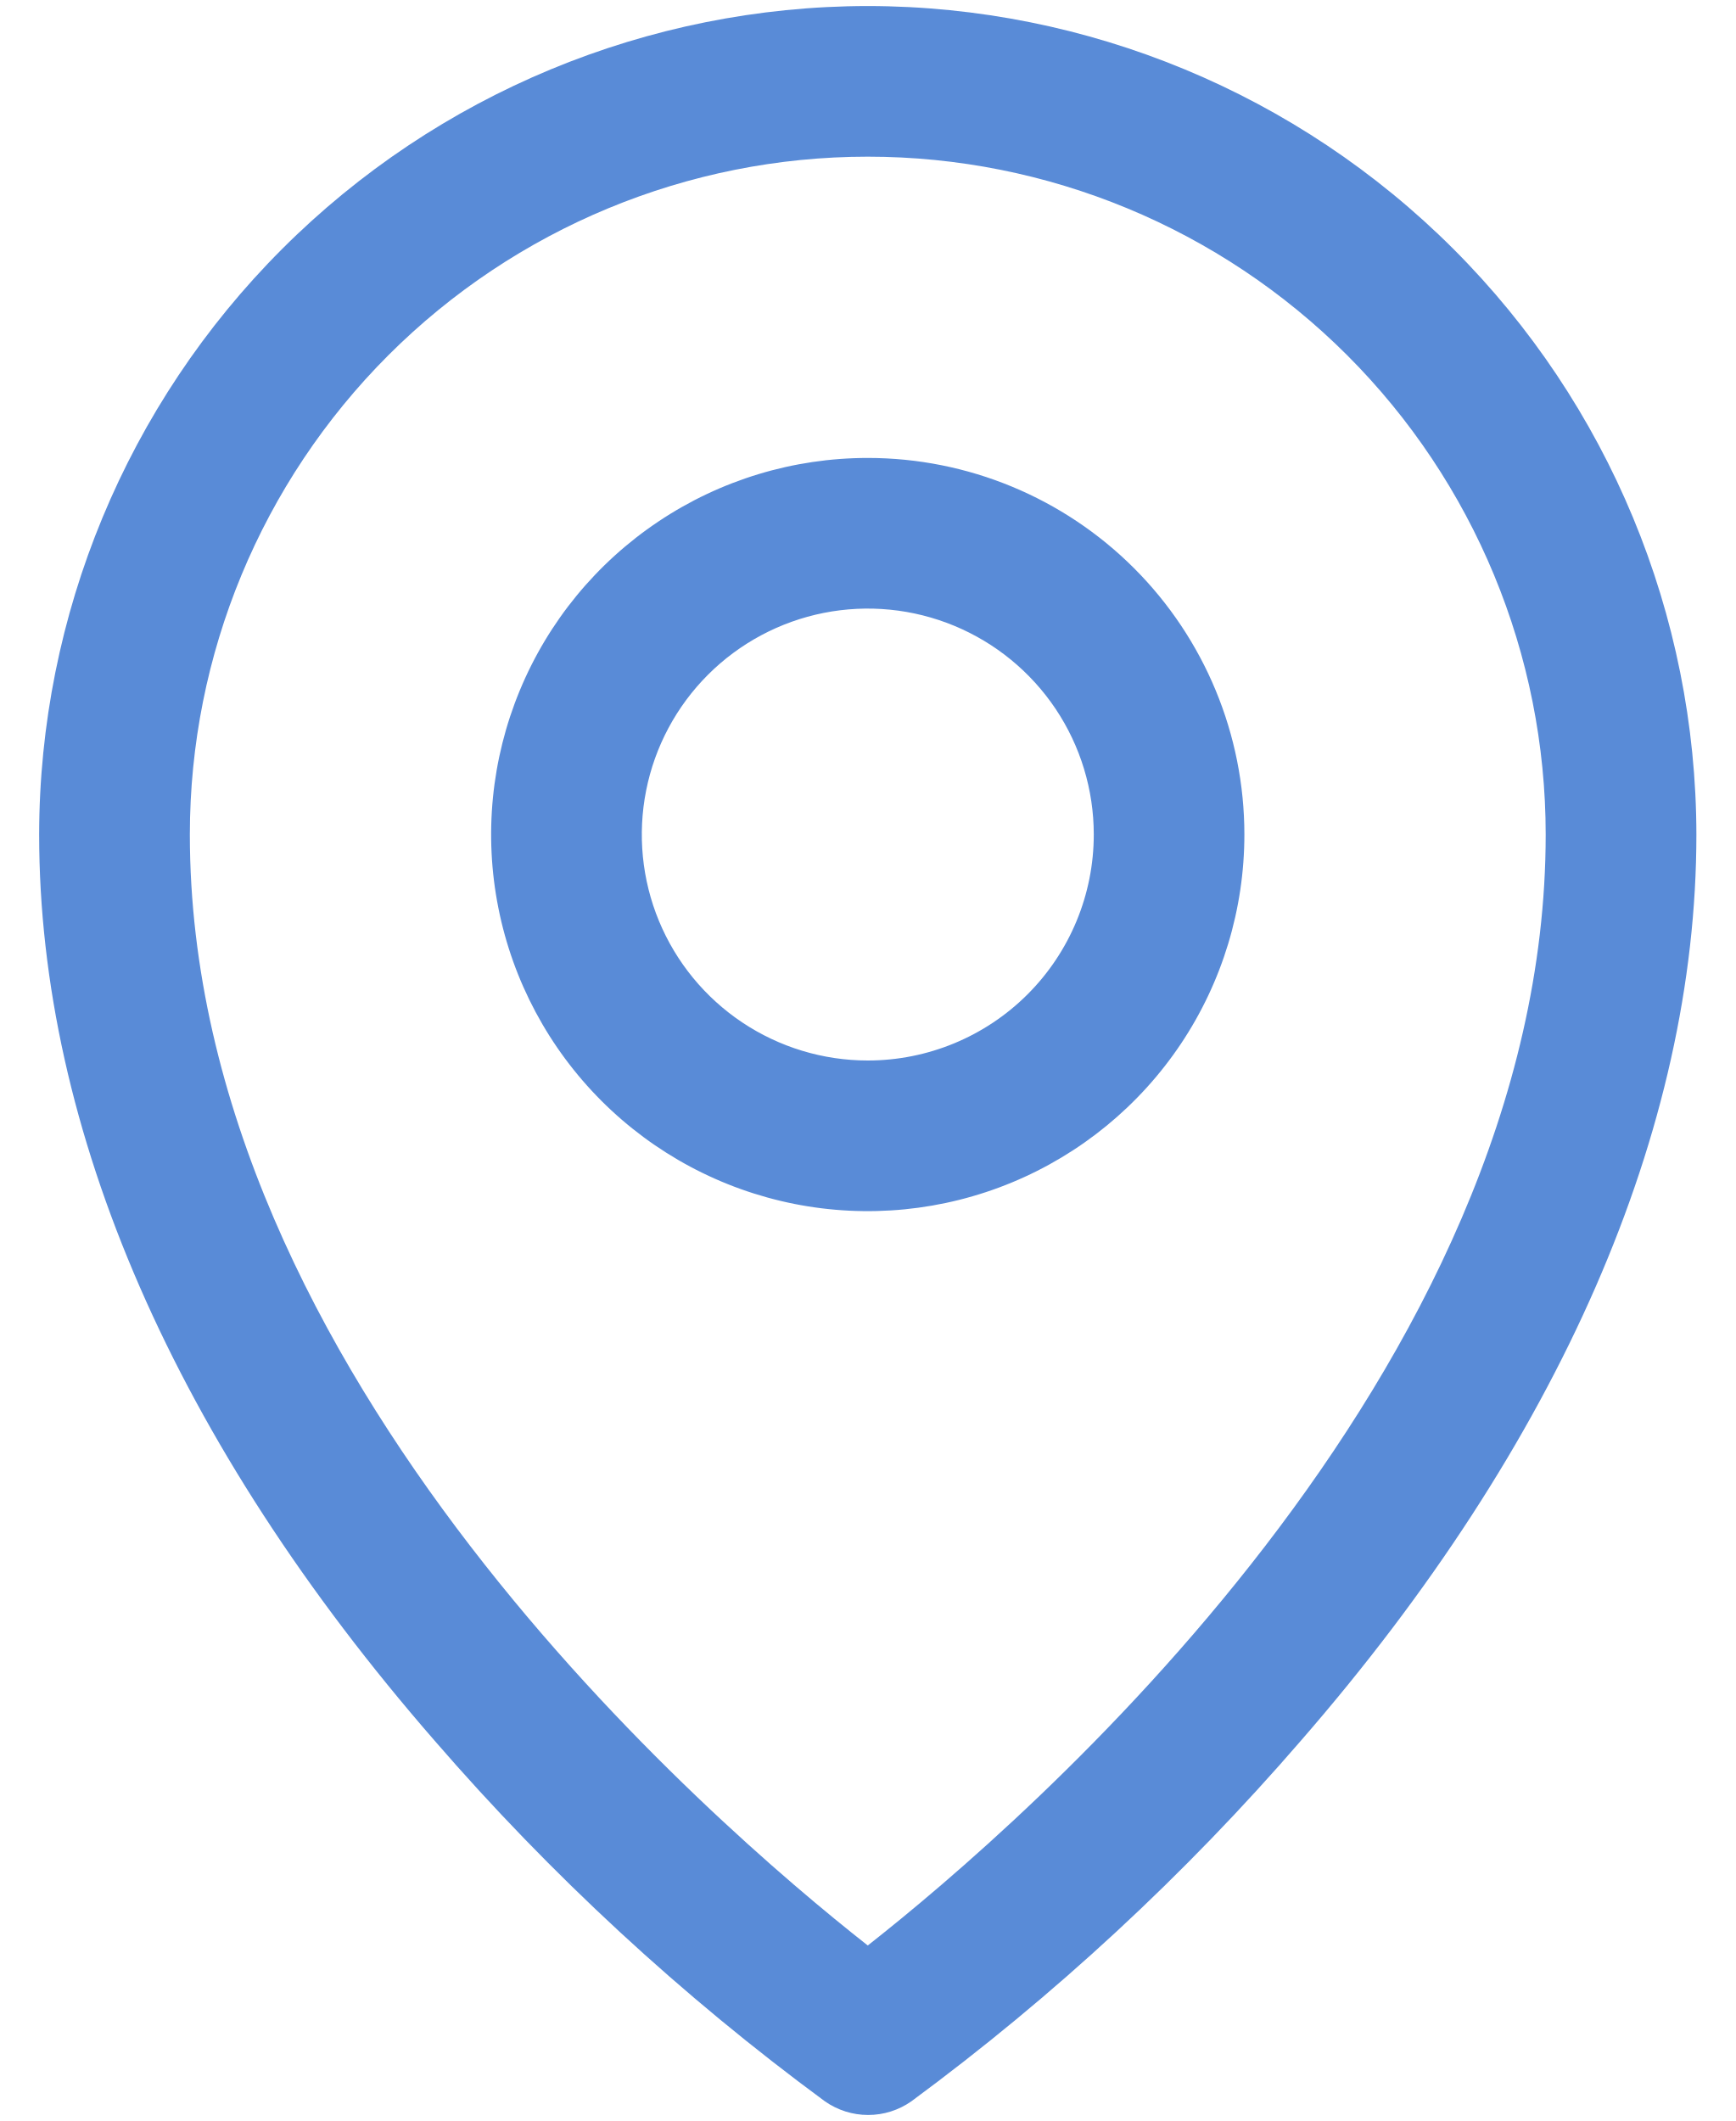
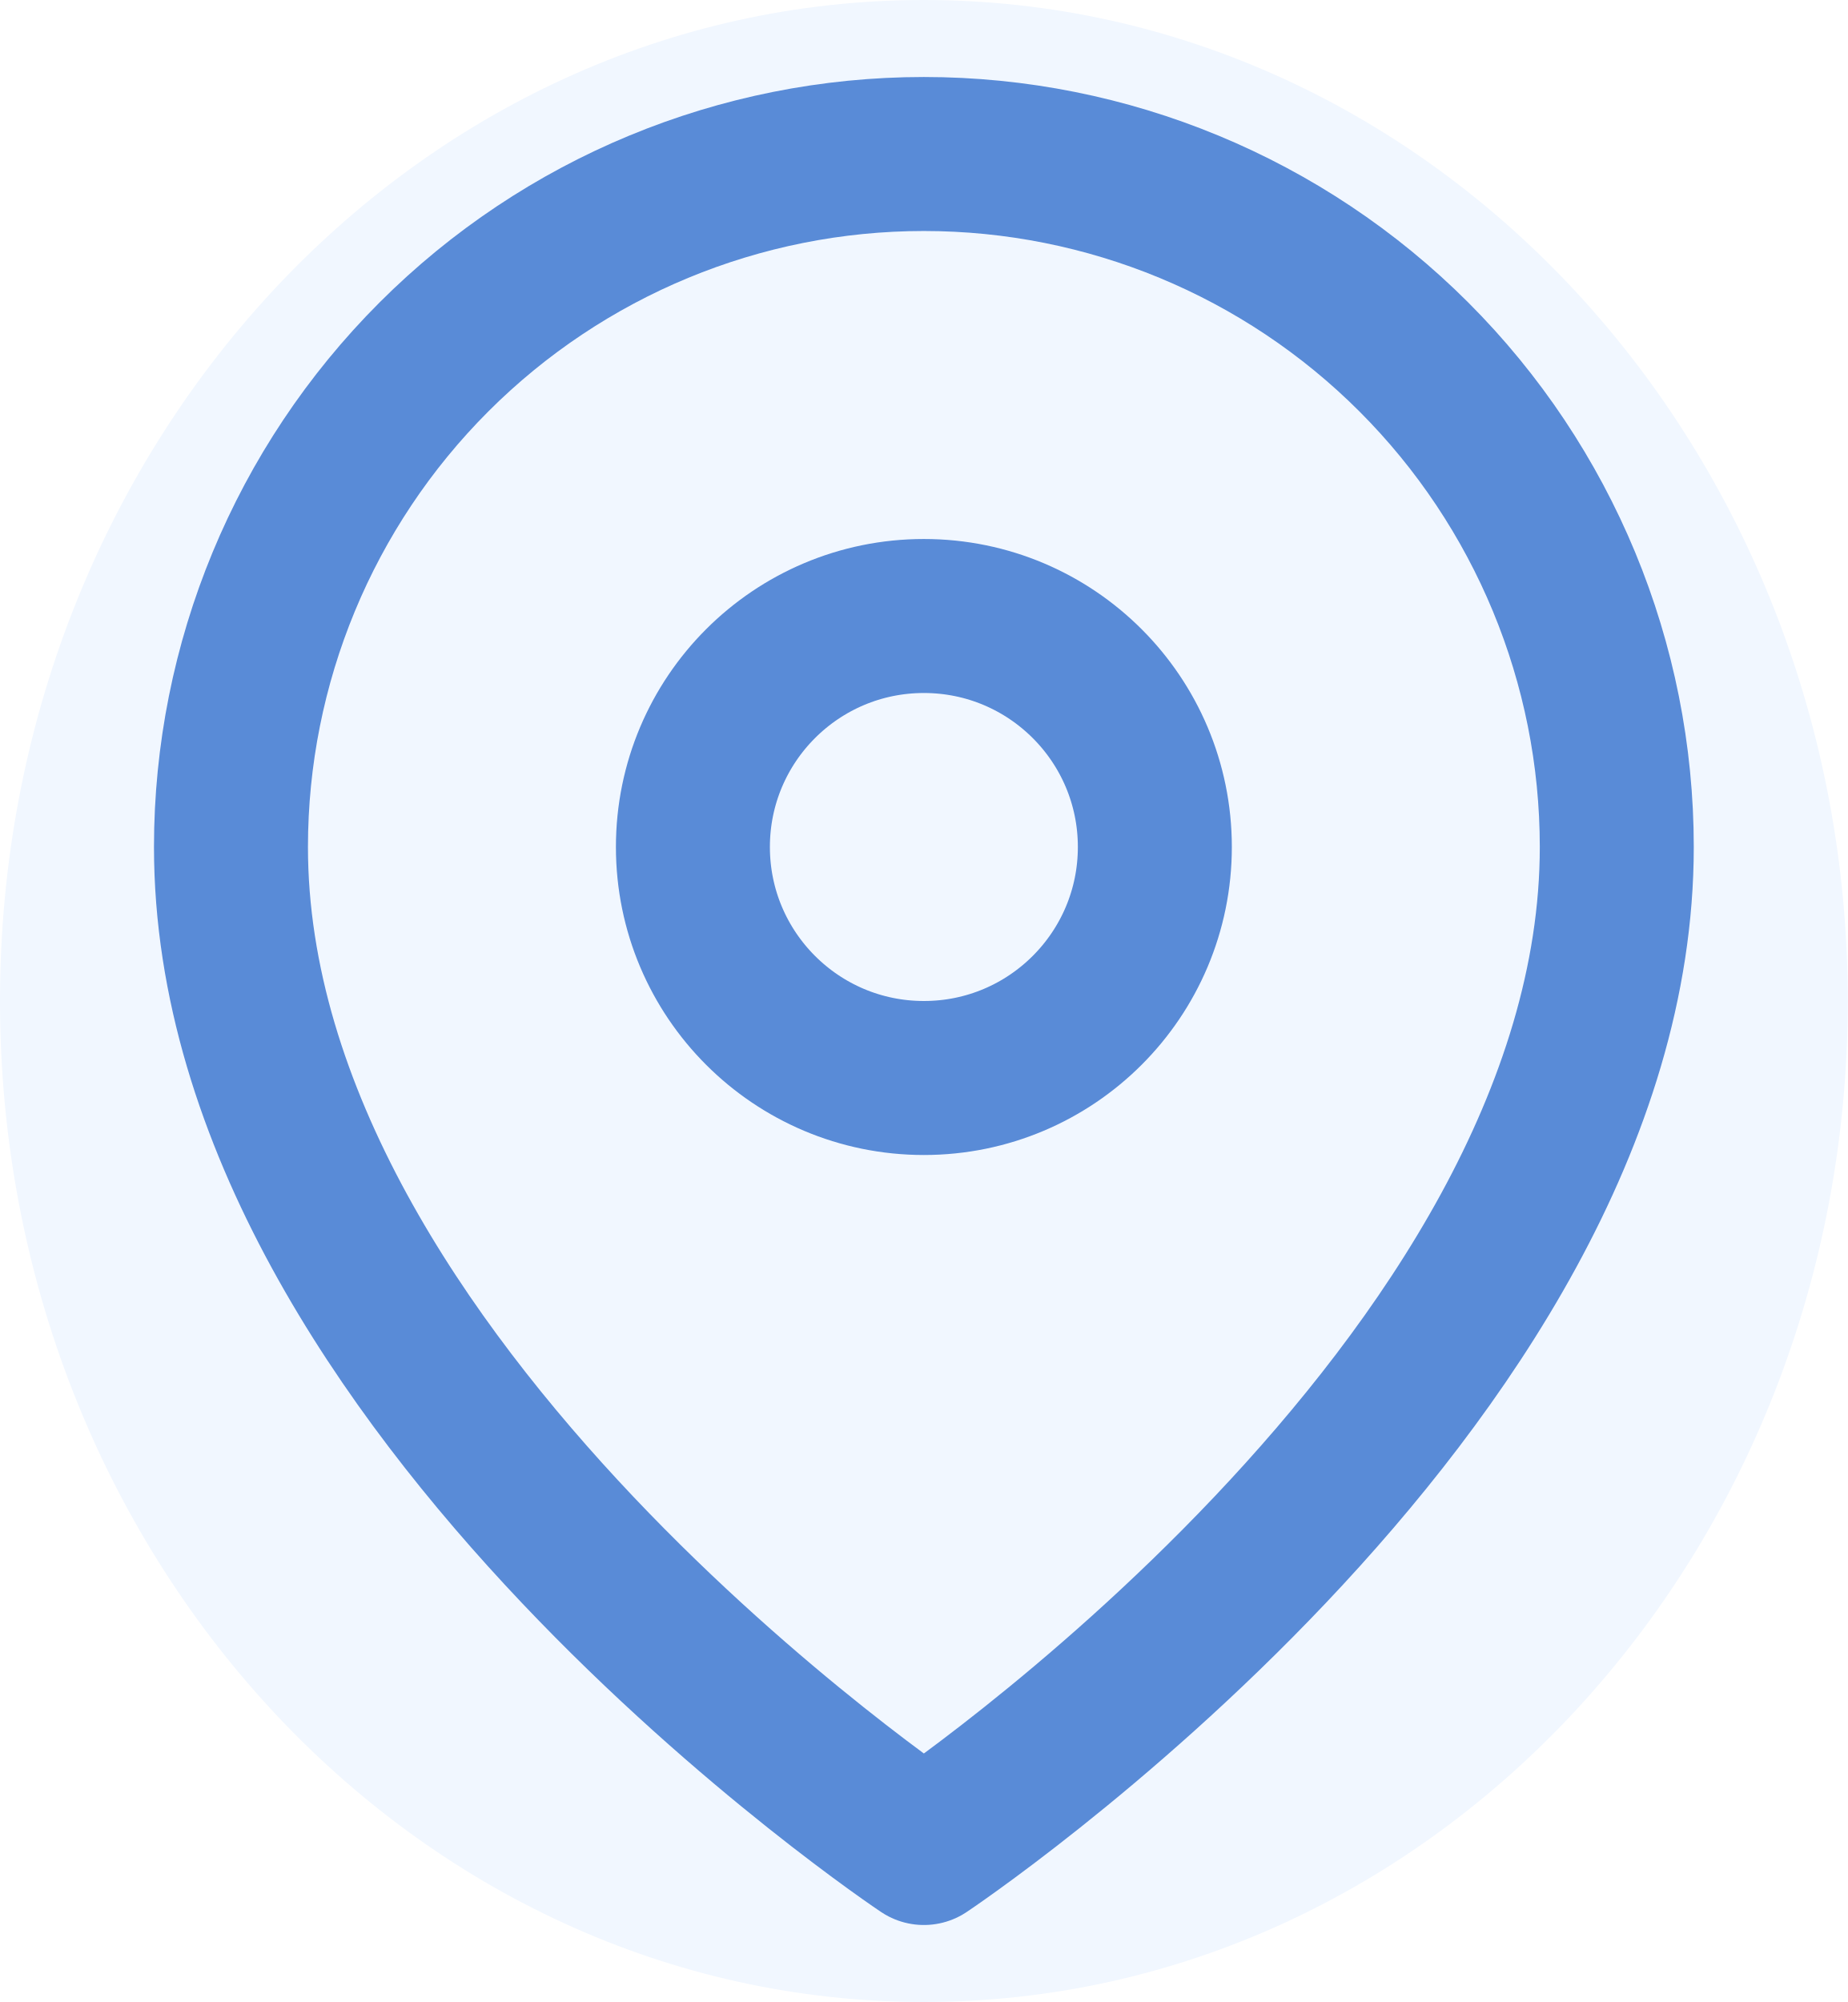
- <svg xmlns="http://www.w3.org/2000/svg" width="36" height="44" viewBox="0 0 36 44" fill="none">
-   <path d="M18 9.5C16.455 9.5 14.944 9.958 13.66 10.817C12.375 11.675 11.373 12.895 10.782 14.323C10.191 15.75 10.036 17.321 10.338 18.837C10.639 20.352 11.383 21.744 12.476 22.837C13.568 23.929 14.96 24.673 16.476 24.975C17.991 25.276 19.562 25.122 20.99 24.53C22.417 23.939 23.637 22.938 24.496 21.653C25.354 20.368 25.812 18.858 25.812 17.312C25.812 15.241 24.989 13.253 23.524 11.788C22.059 10.323 20.072 9.5 18 9.5ZM18 22C17.073 22 16.167 21.725 15.396 21.21C14.625 20.695 14.024 19.963 13.669 19.106C13.315 18.25 13.222 17.307 13.403 16.398C13.583 15.489 14.03 14.653 14.685 13.998C15.341 13.342 16.176 12.896 17.085 12.715C17.995 12.534 18.937 12.627 19.794 12.982C20.65 13.337 21.382 13.937 21.898 14.708C22.413 15.479 22.688 16.385 22.688 17.312C22.688 18.556 22.194 19.748 21.315 20.627C20.436 21.506 19.243 22 18 22ZM18 0.125C13.443 0.13 9.074 1.943 5.852 5.165C2.63 8.387 0.818 12.756 0.812 17.312C0.812 23.445 3.646 29.945 9.016 36.111C11.428 38.898 14.143 41.407 17.111 43.592C17.374 43.776 17.687 43.875 18.008 43.875C18.329 43.875 18.642 43.776 18.904 43.592C21.867 41.406 24.577 38.897 26.984 36.111C32.346 29.945 35.188 23.445 35.188 17.312C35.182 12.756 33.37 8.387 30.148 5.165C26.925 1.943 22.557 0.13 18 0.125ZM18 40.359C14.771 37.82 3.938 28.494 3.938 17.312C3.938 13.583 5.419 10.006 8.056 7.369C10.694 4.732 14.27 3.25 18 3.25C21.73 3.25 25.306 4.732 27.944 7.369C30.581 10.006 32.062 13.583 32.062 17.312C32.062 28.49 21.229 37.82 18 40.359Z" fill="#598BD7" />
+ <svg xmlns="http://www.w3.org/2000/svg" width="24" height="26" viewBox="0 0 24 26" fill="none">
+   <ellipse cx="12" cy="13" rx="12" ry="13" fill="#F1F7FF" />
+   <path d="M21 11C21 18 12 24 12 24C12 24 3 18 3 11C3 8.613 3.948 6.324 5.636 4.636C7.324 2.948 9.613 2 12 2C14.387 2 16.676 2.948 18.364 4.636C20.052 6.324 21 8.613 21 11Z" stroke="#598BD7" stroke-width="2" stroke-linecap="round" stroke-linejoin="round" />
+   <path d="M12 14C13.657 14 15 12.657 15 11C15 9.343 13.657 8 12 8C10.343 8 9 9.343 9 11C9 12.657 10.343 14 12 14Z" stroke="#598BD7" stroke-width="2" stroke-linecap="round" stroke-linejoin="round" />
</svg>
